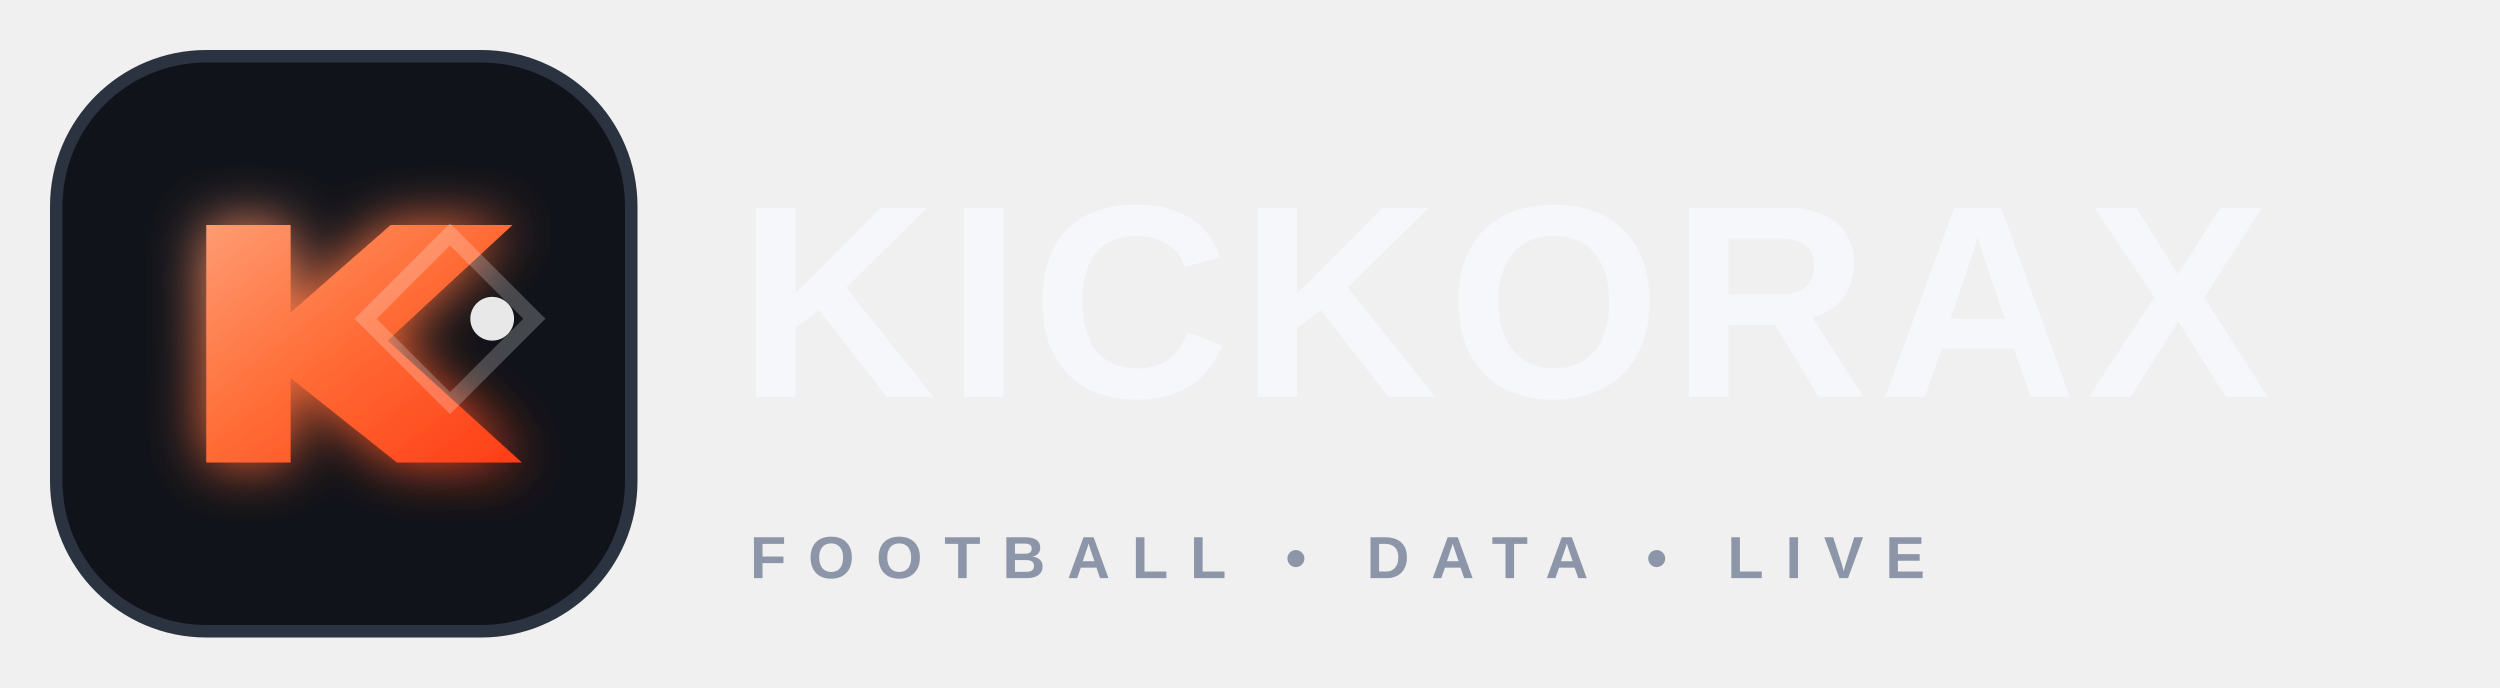
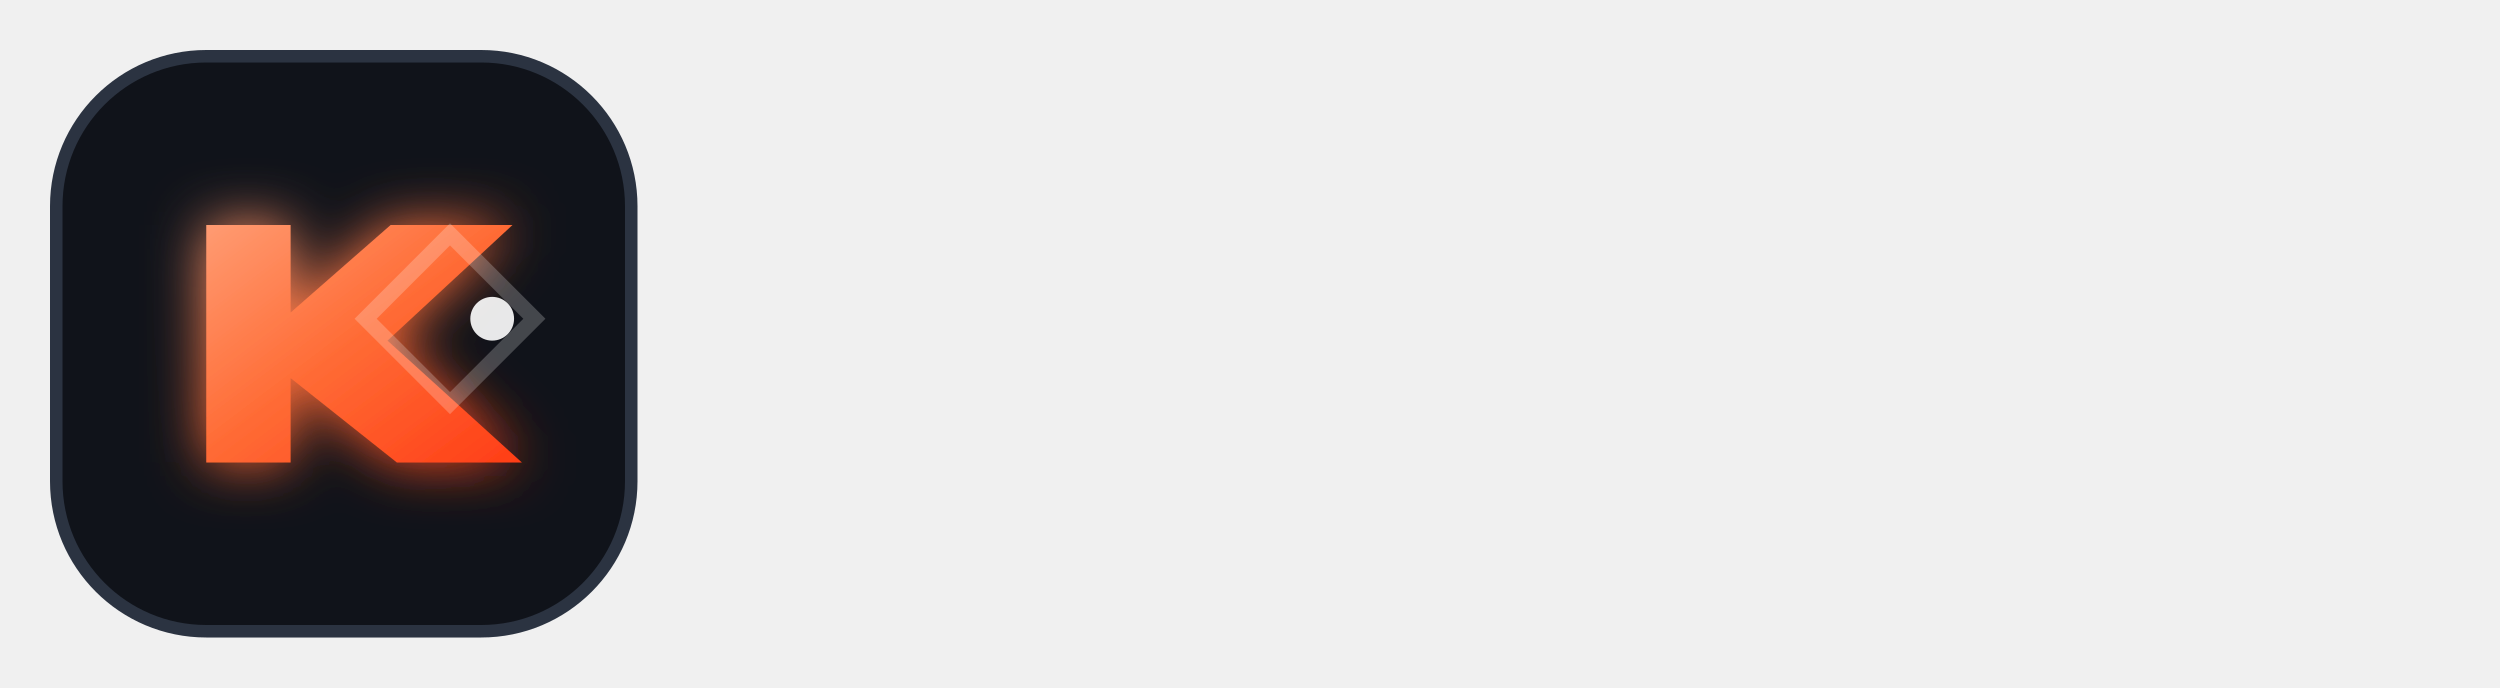
<svg xmlns="http://www.w3.org/2000/svg" viewBox="0 0 800 220" role="img" aria-labelledby="title desc">
  <defs>
    <linearGradient id="g" x1="0" y1="0" x2="1" y2="1">
      <stop offset="0" stop-color="#ff9b72" />
      <stop offset="0.48" stop-color="#ff6b35" />
      <stop offset="1" stop-color="#ff3d16" />
    </linearGradient>
    <filter id="glow" x="-40%" y="-40%" width="180%" height="180%">
      <feGaussianBlur stdDeviation="9" result="b" />
      <feMerge>
        <feMergeNode in="b" />
        <feMergeNode in="SourceGraphic" />
      </feMerge>
    </filter>
  </defs>
  <g transform="translate(18 18)">
    <rect width="184" height="184" rx="48" fill="#10131a" stroke="#2b3341" stroke-width="4" />
    <path d="M48 54h27v28l32-28h39l-40 37 43 39h-40L75 103v27H48z" fill="url(#g)" filter="url(#glow)" />
    <path d="M126 57l27 27-27 27-27-27z" fill="none" stroke="#fff" stroke-opacity=".22" stroke-width="5" />
    <circle cx="139.5" cy="84" r="7" fill="#fff" fill-opacity=".9" />
  </g>
-   <g transform="translate(236 0)">
-     <text x="0" y="127" font-family="Arial,Helvetica,sans-serif" font-size="88" font-weight="900" letter-spacing="3" fill="#f5f7fb">KICKORAX</text>
-     <path d="M5 151h470" stroke="url(#g)" stroke-width="7" stroke-linecap="round" />
-     <text x="4" y="185" font-family="Arial,Helvetica,sans-serif" font-size="19" font-weight="700" letter-spacing="7" fill="#8d96a8">FOOTBALL • DATA • LIVE</text>
-   </g>
</svg>
